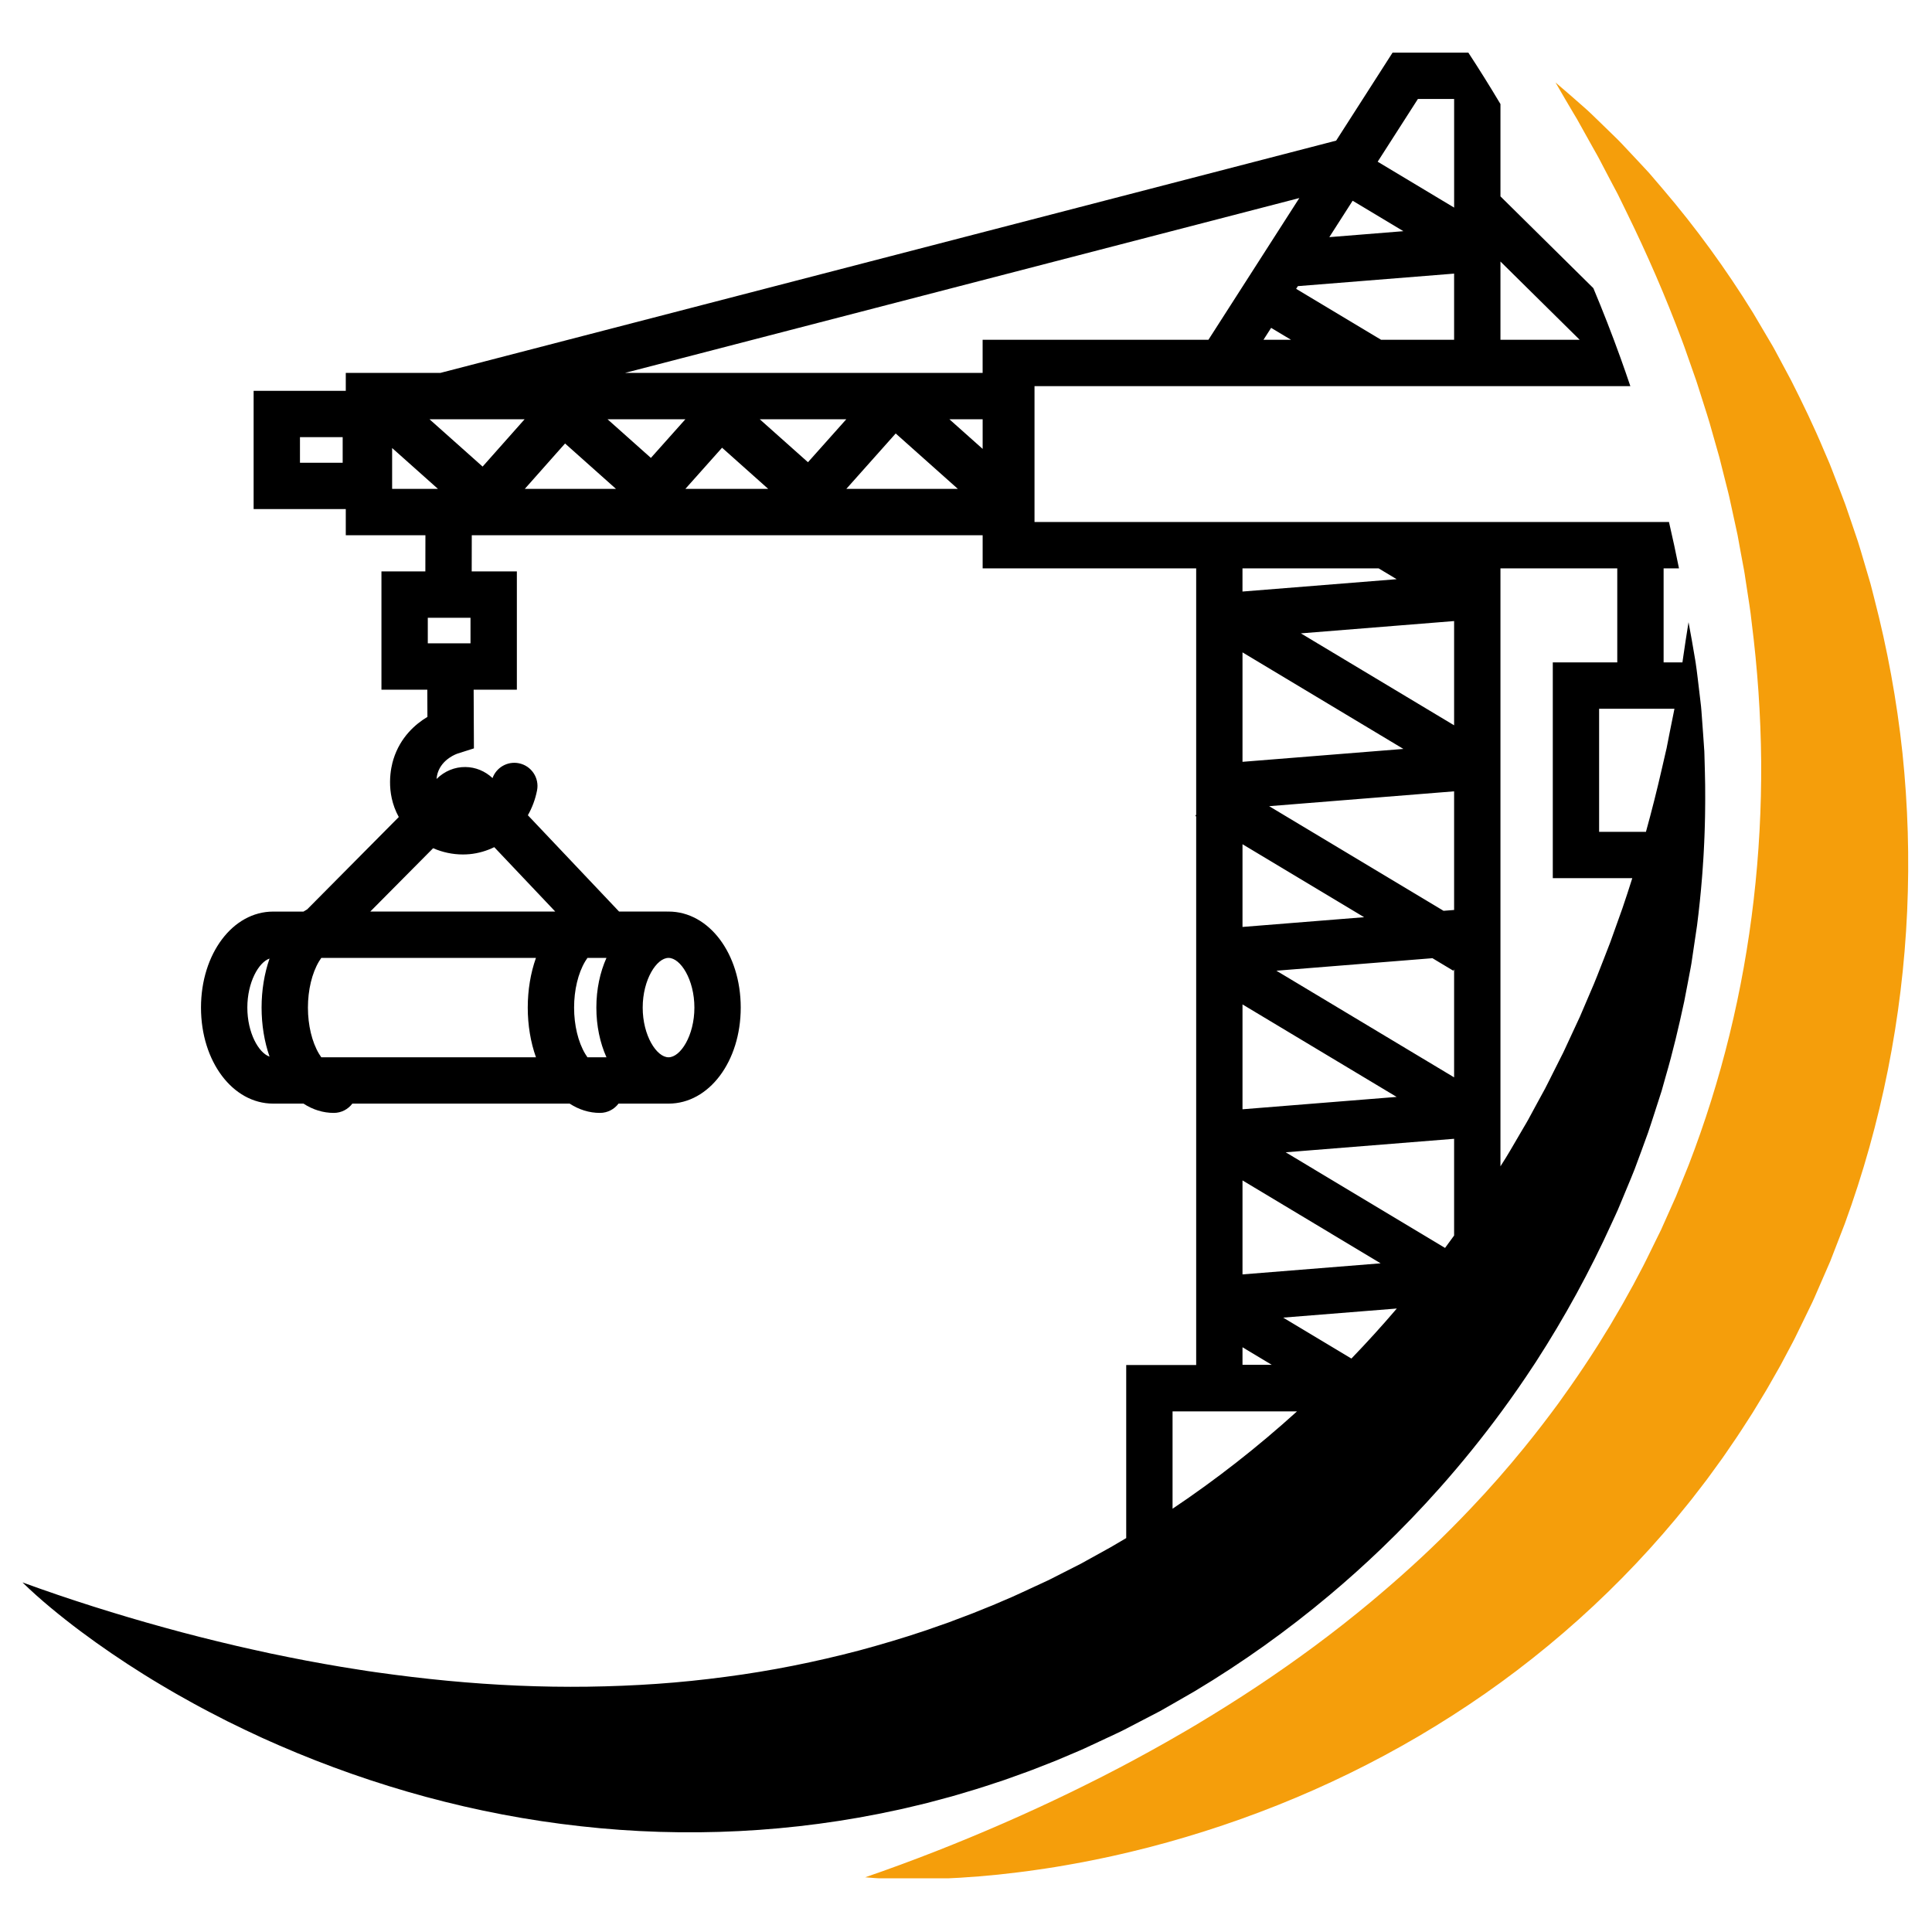
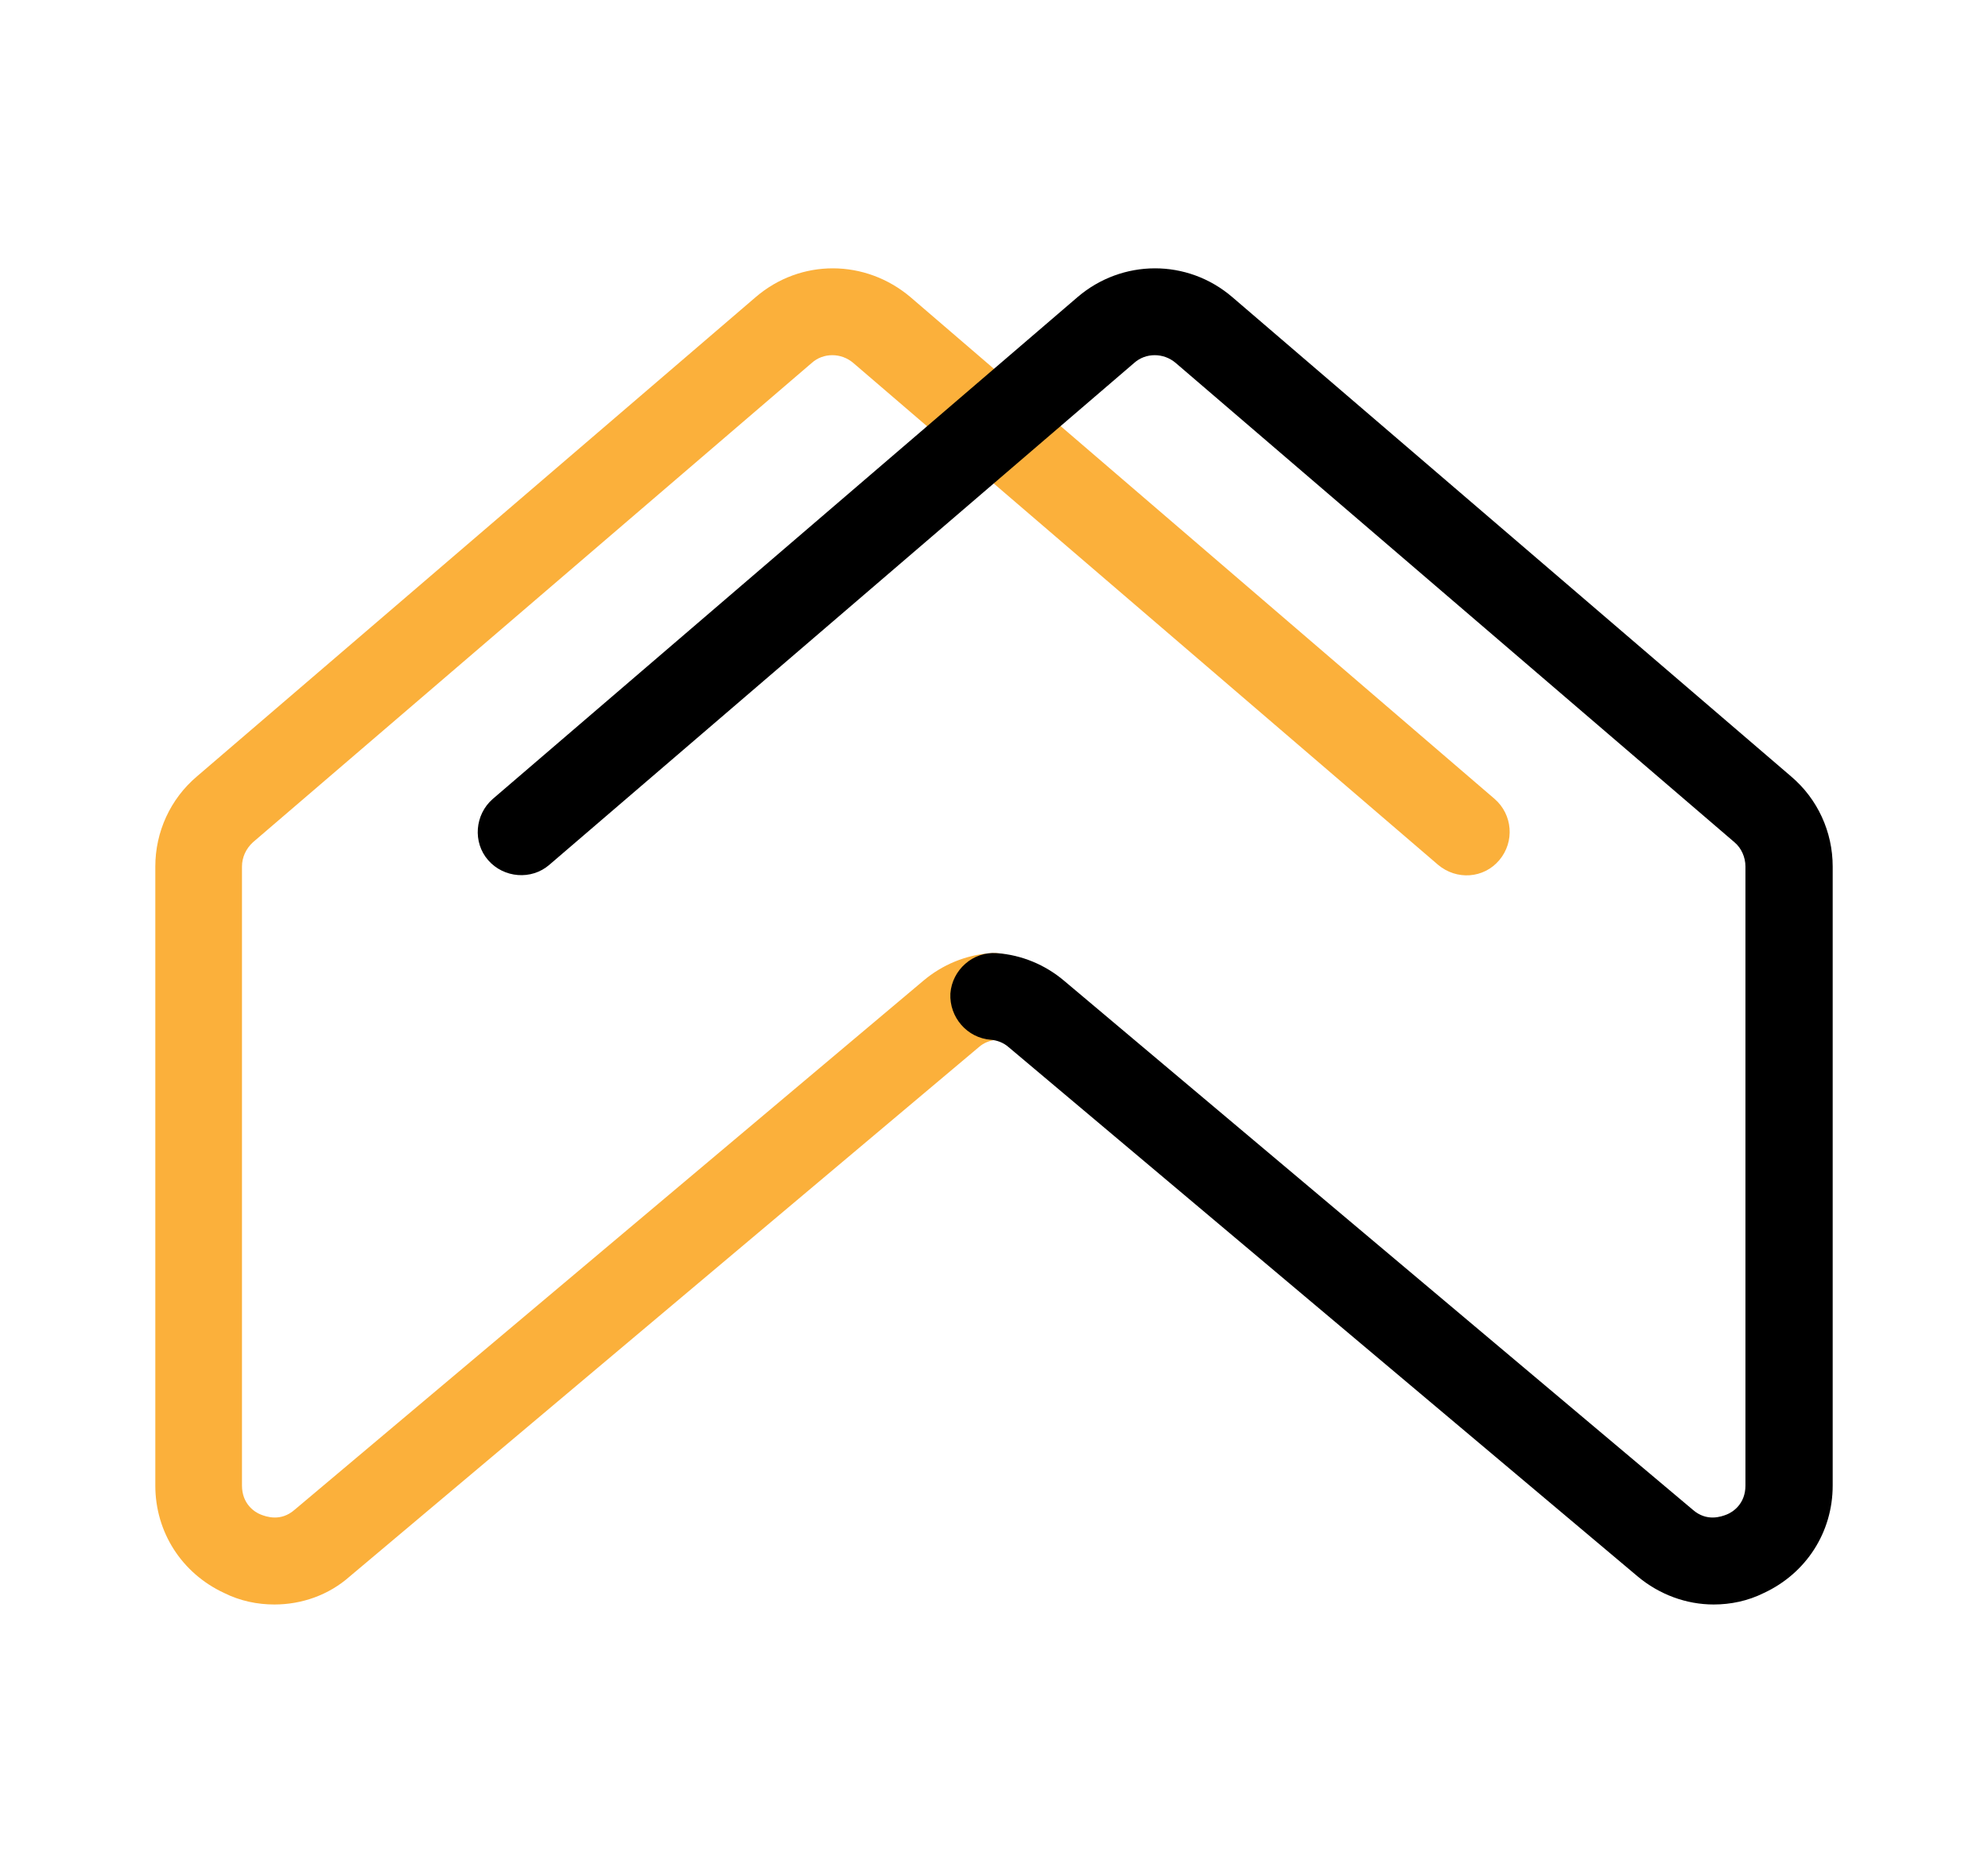
- <svg xmlns="http://www.w3.org/2000/svg" width="512" zoomAndPan="magnify" viewBox="0 0 384 384" height="512" preserveAspectRatio="xMidYMid meet" version="1.0">
-   <defs>
-     <clipPath id="9351fee59b">
-       <path d="M 4.469 10.328 L 339 10.328 L 339 365 L 4.469 365 Z M 4.469 10.328 " clip-rule="nonzero" />
-     </clipPath>
-     <clipPath id="390837548a">
-       <path d="M 171 16 L 379.469 16 L 379.469 373.328 L 171 373.328 Z M 171 16 " clip-rule="nonzero" />
-     </clipPath>
-   </defs>
-   <g clip-path="url(#9351fee59b)">
-     <path fill="#000000" d="M 338.914 156.324 C 338.914 156.184 338.91 156.039 338.91 155.895 C 338.898 155.18 338.887 154.461 338.867 153.746 C 338.867 153.68 338.867 153.609 338.863 153.539 L 338.855 153.27 L 338.855 153.262 L 338.828 152.176 L 338.762 149.766 L 338.746 149.293 L 338.711 148.82 L 338.648 147.879 L 338.516 145.992 L 338.242 142.234 L 338.172 141.297 C 338.148 140.984 338.129 140.672 338.09 140.359 L 337.871 138.488 C 337.727 137.238 337.578 135.996 337.426 134.754 C 337.293 133.723 337.184 132.691 337.016 131.66 C 336.988 131.453 336.949 131.246 336.914 131.039 C 336.504 128.566 336.07 126.109 335.609 123.664 C 335.207 126.133 334.836 128.594 334.484 131.035 C 334.457 131.246 334.43 131.453 334.398 131.66 L 330.656 131.66 L 330.656 112.965 L 333.711 112.965 C 333.109 109.949 332.449 106.879 331.723 103.754 L 205.617 103.754 L 205.617 76.746 L 324.043 76.746 C 323.422 74.898 322.773 73.039 322.102 71.168 C 320.371 66.363 318.559 61.73 316.691 57.273 C 310.535 51.195 304.383 45.113 298.227 39.031 L 298.227 20.684 C 296.082 17.078 293.945 13.672 291.848 10.465 L 276.781 10.465 L 268.414 23.516 L 265.57 27.949 C 234.344 36.047 203.121 44.145 171.898 52.242 L 87.516 74.121 L 68.727 74.121 L 68.727 77.676 L 50.41 77.676 L 50.41 101.184 L 68.727 101.184 L 68.727 106.379 L 84.555 106.379 L 84.543 113.574 L 75.816 113.574 L 75.816 137.082 L 84.93 137.082 L 84.953 142.488 C 82.562 143.922 79.57 146.512 78.199 150.902 C 77.727 152.406 76.52 157.418 79.262 162.391 L 61.062 180.738 C 60.809 180.875 60.562 181.023 60.32 181.184 L 54.297 181.184 C 50.273 181.184 46.688 183.277 44.109 186.711 C 41.527 190.145 39.949 194.918 39.949 200.266 C 39.949 210.969 46.25 219.352 54.297 219.352 L 60.32 219.352 C 62.172 220.559 64.223 221.199 66.34 221.199 C 67.852 221.199 69.188 220.473 70.031 219.352 L 113.223 219.352 C 115.078 220.559 117.125 221.199 119.242 221.199 C 120.754 221.199 122.09 220.473 122.934 219.352 L 132.582 219.352 L 132.582 219.348 C 132.684 219.352 132.777 219.352 132.883 219.352 C 140.926 219.352 147.227 210.973 147.227 200.266 C 147.227 189.562 140.926 181.18 132.883 181.18 C 132.781 181.18 132.684 181.184 132.582 181.184 L 132.582 181.18 L 123.047 181.18 L 104.918 162.035 C 105.77 160.535 106.395 158.875 106.742 157.105 C 107.234 154.609 105.605 152.188 103.109 151.699 C 100.848 151.258 98.652 152.547 97.895 154.648 C 96.395 153.25 94.504 152.473 92.516 152.453 C 90.379 152.422 88.344 153.27 86.766 154.828 C 86.828 154.203 86.957 153.758 86.988 153.648 C 87.883 150.793 90.844 149.812 90.969 149.773 L 94.195 148.746 L 94.141 137.078 L 102.73 137.078 L 102.73 113.574 L 93.754 113.574 L 93.77 106.379 L 195.309 106.379 L 195.309 112.965 L 237.75 112.965 L 237.75 161.914 L 237.59 162.176 C 237.645 162.207 237.695 162.238 237.75 162.266 L 237.75 271.309 L 223.844 271.309 L 223.844 305.707 C 222.82 306.324 221.793 306.926 220.758 307.52 L 214.828 310.801 L 208.793 313.867 L 208.414 314.059 L 208.031 314.238 L 205.723 315.305 L 202.652 316.727 C 201.637 317.219 200.59 317.645 199.559 318.09 L 198.004 318.758 L 197.227 319.09 L 196.441 319.402 L 193.305 320.668 C 192.258 321.082 191.195 321.457 190.145 321.863 L 188.562 322.465 L 186.969 323.02 L 185.375 323.578 C 184.84 323.766 184.312 323.965 183.777 324.133 C 179.508 325.57 175.188 326.848 170.832 328.027 C 162.109 330.32 153.227 332.113 144.211 333.285 C 139.703 333.887 135.164 334.359 130.598 334.676 C 126.031 334.996 121.441 335.176 116.828 335.242 C 107.605 335.367 98.301 334.953 88.961 334.066 C 84.289 333.625 79.609 333.059 74.918 332.398 C 73.746 332.242 72.574 332.055 71.402 331.871 C 70.23 331.691 69.059 331.5 67.883 331.309 C 65.535 330.926 63.195 330.488 60.844 330.055 C 59.668 329.84 58.496 329.598 57.324 329.367 L 53.797 328.645 C 52.629 328.387 51.449 328.141 50.277 327.871 C 49.105 327.609 47.926 327.355 46.754 327.074 C 42.059 325.973 37.355 324.789 32.664 323.488 C 27.965 322.195 23.27 320.805 18.57 319.316 C 13.875 317.824 9.188 316.242 4.469 314.516 C 6.266 316.277 8.156 317.945 10.09 319.555 C 12.027 321.164 14.008 322.727 16.027 324.234 C 18.051 325.75 20.109 327.211 22.195 328.637 C 23.242 329.348 24.293 330.047 25.348 330.742 C 26.414 331.426 27.477 332.117 28.551 332.785 C 29.09 333.117 29.625 333.461 30.164 333.785 L 31.797 334.766 C 32.34 335.094 32.887 335.414 33.434 335.734 C 33.98 336.055 34.523 336.379 35.078 336.691 C 36.184 337.309 37.289 337.941 38.402 338.547 L 40.078 339.461 L 41.766 340.348 C 42.895 340.945 44.027 341.516 45.164 342.098 C 46.301 342.668 47.453 343.215 48.602 343.773 C 49.75 344.316 50.902 344.867 52.066 345.395 C 53.234 345.91 54.398 346.445 55.574 346.949 C 74.336 355.082 94.512 360.672 115.352 362.973 C 136.172 365.316 157.648 364.301 178.461 359.723 C 179.113 359.594 179.762 359.434 180.41 359.281 L 182.352 358.82 L 184.297 358.352 L 188.156 357.32 C 188.797 357.148 189.445 356.984 190.082 356.785 L 193.91 355.641 C 195.188 355.258 196.445 354.828 197.715 354.414 L 199.613 353.789 L 201.492 353.117 L 203.371 352.441 C 203.996 352.211 204.629 352 205.25 351.75 L 208.965 350.297 L 209.895 349.93 L 212.652 348.762 C 213.875 348.238 215.109 347.742 216.309 347.16 L 219.922 345.473 L 221.73 344.629 C 222.328 344.34 222.938 344.078 223.523 343.758 L 230.602 340.078 C 232.914 338.77 235.211 337.434 237.516 336.109 C 246.922 330.473 255.863 324.09 264.234 317.062 C 267.758 314.105 271.184 311.031 274.5 307.852 C 278.574 303.945 282.484 299.879 286.219 295.672 C 290.543 290.801 294.629 285.742 298.469 280.516 C 300.688 277.5 302.82 274.426 304.863 271.305 C 305.02 271.074 305.168 270.848 305.316 270.617 C 311.004 261.816 316.023 252.629 320.324 243.16 L 321.137 241.391 C 321.273 241.094 321.418 240.805 321.539 240.504 L 321.918 239.605 L 323.414 236.008 C 323.906 234.809 324.422 233.621 324.887 232.41 L 326.238 228.766 L 327.566 225.117 C 327.988 223.895 328.375 222.656 328.777 221.434 C 329.176 220.203 329.582 218.977 329.965 217.746 L 330.262 216.824 C 330.352 216.516 330.434 216.207 330.523 215.895 L 331.047 214.031 C 332.496 209.086 333.672 204.07 334.75 199.055 L 335.477 195.277 L 335.832 193.395 L 336.012 192.449 C 336.074 192.137 336.137 191.824 336.18 191.504 L 337.305 183.922 C 337.703 180.797 338.031 177.668 338.281 174.535 C 338.285 174.488 338.289 174.438 338.293 174.391 C 338.32 174.051 338.348 173.711 338.371 173.375 C 338.387 173.164 338.402 172.953 338.414 172.746 C 338.426 172.625 338.43 172.504 338.441 172.383 C 338.461 172.059 338.484 171.738 338.504 171.414 C 338.508 171.352 338.516 171.289 338.52 171.223 C 338.547 170.805 338.57 170.391 338.598 169.973 C 338.605 169.82 338.613 169.672 338.621 169.523 C 338.629 169.359 338.637 169.191 338.648 169.027 C 338.656 168.836 338.668 168.641 338.676 168.449 C 338.695 168.105 338.711 167.758 338.727 167.414 C 338.734 167.215 338.742 167.012 338.75 166.809 C 338.754 166.703 338.762 166.602 338.766 166.496 C 338.777 166.188 338.789 165.875 338.801 165.566 C 338.809 165.363 338.816 165.156 338.82 164.953 C 338.828 164.723 338.836 164.496 338.84 164.266 C 338.844 164.156 338.848 164.047 338.852 163.938 C 338.852 163.914 338.852 163.895 338.852 163.871 C 338.867 163.441 338.875 163.012 338.883 162.578 C 338.887 162.508 338.887 162.438 338.887 162.367 C 338.895 162.148 338.895 161.934 338.898 161.715 C 338.902 161.484 338.906 161.254 338.906 161.023 C 338.906 160.879 338.91 160.734 338.91 160.59 C 338.918 160.32 338.918 160.047 338.918 159.773 C 338.922 159.57 338.922 159.363 338.922 159.16 C 338.922 158.949 338.922 158.738 338.922 158.527 C 338.926 157.797 338.922 157.062 338.914 156.324 Z M 298.227 51.98 C 303.477 57.164 308.727 62.352 313.973 67.535 L 298.227 67.535 Z M 68.109 91.973 L 59.621 91.973 L 59.621 86.887 L 68.109 86.887 Z M 53.574 210.012 C 51.398 209.266 49.16 205.273 49.16 200.266 C 49.16 195.258 51.398 191.266 53.574 190.52 C 52.543 193.484 51.992 196.82 51.992 200.266 C 51.992 203.711 52.543 207.051 53.574 210.012 Z M 132.879 190.391 C 135.254 190.391 138.016 194.707 138.016 200.27 C 138.016 205.828 135.254 210.145 132.879 210.145 C 130.504 210.145 127.742 205.828 127.742 200.27 C 127.742 194.707 130.504 190.391 132.879 190.391 Z M 116.309 191.082 C 116.453 190.836 116.605 190.605 116.758 190.391 L 120.539 190.391 C 119.258 193.258 118.531 196.629 118.531 200.27 C 118.531 203.906 119.258 207.277 120.539 210.145 L 116.758 210.145 C 116.605 209.93 116.453 209.699 116.309 209.453 C 114.906 207.105 114.105 203.758 114.105 200.27 C 114.105 196.773 114.906 193.43 116.309 191.082 Z M 251.125 67.535 L 252.648 65.164 L 255.207 66.699 C 255.672 66.977 256.137 67.258 256.602 67.535 Z M 289.016 67.535 L 274.504 67.535 C 273.453 66.906 272.402 66.277 271.352 65.645 C 267.547 63.363 263.746 61.082 259.941 58.801 L 257.621 57.406 L 257.961 56.871 C 262.156 56.535 266.352 56.199 270.547 55.863 C 276.703 55.371 282.859 54.875 289.016 54.383 Z M 281.816 19.676 L 289.02 19.676 L 289.02 41.262 C 283.953 38.219 278.887 35.18 273.824 32.141 Z M 268.848 39.898 C 269.039 40.016 269.234 40.129 269.426 40.242 C 272.598 42.148 275.766 44.047 278.934 45.949 C 275.91 46.195 272.887 46.434 269.863 46.68 C 267.98 46.828 266.094 46.98 264.211 47.133 Z M 77.938 97.172 L 77.938 89.047 L 87.051 97.172 Z M 106.527 210.145 L 63.859 210.145 C 63.703 209.93 63.551 209.699 63.406 209.453 C 62.004 207.105 61.203 203.758 61.203 200.27 C 61.203 196.777 62.004 193.43 63.406 191.082 C 63.551 190.84 63.703 190.609 63.859 190.395 L 106.523 190.395 C 105.461 193.391 104.895 196.773 104.895 200.27 C 104.895 203.762 105.461 207.148 106.527 210.145 Z M 92 169.832 C 92.453 169.832 92.906 169.812 93.355 169.77 C 95.074 169.605 96.719 169.121 98.238 168.379 L 110.363 181.18 L 73.594 181.18 L 86.09 168.586 C 87.965 169.41 89.984 169.832 92 169.832 Z M 93.516 127.867 L 85.027 127.867 L 85.027 122.785 L 93.516 122.785 Z M 103.836 83.82 C 101.195 86.793 98.559 89.766 95.922 92.738 L 91.91 89.16 L 85.367 83.332 L 104.27 83.332 Z M 104.305 97.172 C 106.445 94.758 108.586 92.344 110.723 89.934 L 112.312 88.148 C 115.371 90.875 118.434 93.605 121.492 96.332 L 122.434 97.172 Z M 129.371 91.012 L 127.625 89.457 C 125.332 87.418 123.043 85.375 120.758 83.336 L 136.219 83.336 Z M 136.277 97.172 C 136.266 97.16 136.254 97.148 136.246 97.141 L 143.516 88.988 L 152.691 97.172 Z M 160.59 91.871 L 151.012 83.336 L 168.203 83.336 Z M 168.211 97.172 L 178.027 86.156 L 190.383 97.172 Z M 195.309 89.223 L 188.703 83.336 L 195.309 83.336 Z M 195.309 74.121 L 124.211 74.121 L 174.211 61.156 C 202.223 53.891 230.234 46.625 258.25 39.363 L 240.184 67.535 L 195.305 67.535 L 195.305 74.121 Z M 246.957 112.965 L 274.012 112.965 L 277.078 114.809 L 277.594 115.117 L 277.133 115.156 L 246.953 117.574 L 246.953 112.965 Z M 246.957 129.664 L 278.934 148.855 L 246.957 151.418 Z M 246.957 167.797 C 255.012 172.629 263.07 177.465 271.129 182.301 L 246.957 184.238 Z M 246.957 199.637 C 257.168 205.766 267.383 211.891 277.594 218.02 L 246.957 220.477 Z M 246.957 234.617 L 274.41 251.094 L 246.957 253.297 Z M 246.957 267.777 C 248.895 268.945 250.836 270.109 252.773 271.27 L 246.957 271.27 Z M 233.055 299.871 L 233.055 280.52 L 257.793 280.52 C 250 287.582 241.734 294.059 233.055 299.871 Z M 277.629 260.078 C 274.715 263.488 271.703 266.809 268.602 270.023 C 264.082 267.316 259.559 264.598 255.039 261.887 Z M 289.016 245.57 C 288.422 246.398 287.824 247.219 287.215 248.035 L 255.539 229.027 L 289.016 226.344 Z M 289.016 214.133 C 277.246 207.066 265.469 200.004 253.695 192.938 L 284.711 190.449 C 286.094 191.281 287.477 192.109 288.855 192.938 L 289.016 192.676 Z M 289.016 180.863 L 286.918 181.031 C 275.363 174.098 263.809 167.164 252.254 160.234 L 286.465 157.488 L 289.016 157.285 Z M 289.016 144.16 L 281.73 139.789 L 258.555 125.887 L 278.645 124.273 L 289.016 123.441 Z M 322.473 180.52 L 320.066 187.254 C 319.223 189.48 318.336 191.688 317.477 193.898 C 317.062 195.004 316.574 196.086 316.113 197.176 L 314.719 200.438 L 314.023 202.066 L 313.277 203.672 L 311.789 206.879 L 311.047 208.477 C 310.922 208.746 310.805 209.016 310.672 209.277 L 310.273 210.062 C 309.738 211.109 309.215 212.164 308.688 213.215 C 308.16 214.262 307.648 215.312 307.105 216.352 L 305.422 219.438 L 303.754 222.52 C 303.484 223.035 303.164 223.527 302.875 224.035 L 301.992 225.551 C 300.805 227.562 299.672 229.59 298.398 231.543 C 298.344 231.637 298.285 231.727 298.227 231.816 C 298.227 231.816 298.227 231.816 298.227 231.82 L 298.227 112.965 L 321.445 112.965 L 321.445 131.66 L 308.629 131.66 L 308.629 174.539 L 324.43 174.539 C 323.801 176.547 323.148 178.539 322.473 180.52 Z M 332.594 141.957 L 331.867 145.559 L 331.516 147.355 L 331.34 148.25 L 331.254 148.699 L 331.148 149.145 L 330.328 152.707 C 329.359 156.957 328.297 161.168 327.145 165.332 L 317.836 165.332 L 317.836 140.871 L 332.809 140.871 C 332.738 141.234 332.66 141.594 332.594 141.957 Z M 332.594 141.957 " fill-opacity="1" fill-rule="nonzero" />
-   </g>
-   <g clip-path="url(#390837548a)">
-     <path fill="#f59e0b" d="M 378.129 149.664 C 377.012 139.246 375.125 128.945 372.508 118.883 L 372.027 116.992 C 371.945 116.68 371.871 116.363 371.781 116.051 L 371.508 115.113 L 370.406 111.379 C 370.031 110.141 369.688 108.891 369.285 107.656 L 368.039 103.973 L 366.781 100.305 C 366.34 99.09 365.859 97.887 365.402 96.68 C 364.938 95.473 364.48 94.266 364.008 93.066 L 363.652 92.164 C 363.531 91.867 363.402 91.574 363.273 91.277 L 362.508 89.5 C 360.543 84.797 358.328 80.211 356.039 75.684 C 356.012 75.633 355.984 75.586 355.961 75.535 L 354.145 72.141 L 353.238 70.449 L 352.785 69.605 C 352.633 69.32 352.484 69.039 352.32 68.766 L 351.594 67.539 L 348.422 62.164 C 343.051 53.477 337.062 45.242 330.504 37.57 L 328.051 34.703 L 327.742 34.344 L 327.418 33.996 L 326.777 33.305 L 325.488 31.918 L 322.91 29.172 L 322.266 28.488 C 322.051 28.258 321.84 28.031 321.609 27.812 L 320.262 26.496 C 319.367 25.617 318.469 24.742 317.566 23.875 C 316.66 23.012 315.785 22.125 314.832 21.309 C 312.957 19.648 311.074 18.008 309.176 16.398 C 310.422 18.57 311.676 20.715 312.941 22.836 C 313.262 23.363 313.582 23.891 313.871 24.441 L 314.773 26.059 C 315.371 27.141 315.973 28.215 316.574 29.285 L 317.477 30.887 C 317.781 31.418 318.055 31.973 318.34 32.512 L 320.047 35.77 L 320.902 37.387 L 321.332 38.191 L 321.543 38.598 L 321.746 39.008 L 323.352 42.293 C 327.426 50.602 331.074 59.02 334.262 67.535 C 334.426 67.973 334.59 68.41 334.75 68.852 L 337.121 75.602 C 337.246 75.984 337.371 76.363 337.492 76.746 C 338.102 78.629 338.688 80.512 339.285 82.387 C 339.66 83.512 339.961 84.66 340.289 85.797 L 341.258 89.211 L 341.742 90.914 L 342.172 92.633 L 343.035 96.059 L 343.469 97.77 C 343.539 98.055 343.613 98.34 343.676 98.625 L 343.863 99.488 C 344.105 100.641 344.363 101.789 344.613 102.934 C 344.672 103.207 344.734 103.477 344.793 103.754 C 344.984 104.625 345.184 105.496 345.359 106.367 L 345.988 109.828 L 346.574 112.965 L 346.633 113.273 C 346.75 113.844 346.812 114.426 346.906 115.004 L 347.172 116.734 C 347.516 119.043 347.914 121.336 348.152 123.656 C 349.324 132.887 349.965 142.133 350.047 151.344 C 350.109 160.559 349.613 169.73 348.562 178.805 C 346.473 196.949 342.145 214.703 335.633 231.562 L 333.09 237.844 L 330.328 244.027 L 330.156 244.418 L 329.594 245.555 L 328.848 247.074 L 327.359 250.113 C 326.879 251.137 326.332 252.121 325.812 253.121 L 325.023 254.617 L 324.629 255.367 L 324.215 256.105 L 322.574 259.062 C 322.023 260.043 321.434 261.004 320.871 261.98 L 320.02 263.441 L 319.129 264.875 L 318.246 266.316 C 317.945 266.793 317.664 267.281 317.352 267.75 C 315.672 270.398 313.922 273.004 312.125 275.574 C 311.34 276.695 310.547 277.812 309.746 278.922 C 307.543 281.922 305.27 284.875 302.914 287.766 C 299.562 291.891 296.051 295.895 292.367 299.766 C 289.758 302.52 287.074 305.223 284.312 307.855 C 283.766 308.375 283.215 308.895 282.664 309.41 C 279.859 312.023 276.988 314.574 274.043 317.062 C 273.473 317.551 272.898 318.035 272.316 318.516 C 265.23 324.418 257.738 329.953 249.922 335.145 C 246.016 337.738 242.023 340.246 237.961 342.684 C 236.953 343.297 235.922 343.891 234.898 344.484 C 233.875 345.086 232.84 345.672 231.809 346.262 C 229.742 347.441 227.648 348.574 225.547 349.719 C 224.5 350.293 223.438 350.84 222.379 351.402 L 219.188 353.055 C 218.113 353.594 217.047 354.145 215.965 354.672 C 214.887 355.207 213.812 355.75 212.723 356.27 C 208.383 358.371 203.984 360.406 199.516 362.352 C 195.051 364.305 190.531 366.18 185.941 367.98 C 181.352 369.773 176.711 371.496 171.961 373.125 C 174.465 373.363 176.98 373.469 179.5 373.5 C 182.02 373.535 184.543 373.5 187.062 373.402 C 189.582 373.305 192.105 373.145 194.621 372.941 C 195.883 372.84 197.141 372.715 198.402 372.594 C 199.656 372.453 200.918 372.32 202.172 372.16 C 202.801 372.082 203.434 372.012 204.059 371.922 L 205.941 371.656 C 206.57 371.574 207.195 371.477 207.824 371.383 C 208.449 371.285 209.078 371.195 209.703 371.09 C 210.953 370.875 212.211 370.672 213.457 370.438 L 215.332 370.094 L 217.203 369.719 C 218.453 369.477 219.695 369.203 220.945 368.938 C 222.188 368.668 223.426 368.367 224.668 368.082 C 225.906 367.777 227.152 367.48 228.387 367.16 C 229.617 366.828 230.855 366.508 232.09 366.164 C 251.789 360.672 270.984 352.32 288.629 340.992 C 306.285 329.711 322.336 315.402 335.625 298.746 C 336.051 298.23 336.453 297.703 336.859 297.176 L 338.082 295.594 L 339.293 294.012 L 340.473 292.395 L 341.645 290.777 C 342.039 290.238 342.438 289.703 342.805 289.152 L 345.062 285.852 C 345.812 284.754 346.52 283.625 347.246 282.508 L 348.328 280.824 L 349.367 279.117 L 350.402 277.41 C 350.742 276.84 351.098 276.277 351.426 275.691 L 353.402 272.223 L 353.895 271.355 L 354.363 270.473 L 355.301 268.711 C 355.918 267.535 356.566 266.371 357.133 265.168 L 358.883 261.582 L 359.754 259.785 C 360.035 259.184 360.352 258.598 360.602 257.984 L 363.785 250.668 C 364.758 248.195 365.703 245.711 366.664 243.23 C 373.961 223.262 378.113 202.215 379.059 181.152 C 379.531 170.625 379.219 160.086 378.129 149.664 Z M 378.129 149.664 " fill-opacity="1" fill-rule="nonzero" />
-   </g>
+ <svg xmlns="http://www.w3.org/2000/svg" width="512" zoomAndPan="magnify" viewBox="0 0 384 360" height="480" preserveAspectRatio="xMidYMid meet" version="1.0">
+   <path fill="#fbb03b" d="M 52.992 309.914 C 49.754 309.914 46.406 309.246 43.281 307.684 C 35.133 303.891 30 295.973 30 286.938 L 30 167.371 C 30 160.676 32.902 154.32 38.035 149.969 L 145.961 57.395 C 154.668 49.918 167.168 50.031 175.871 57.395 L 288.707 154.32 C 292.168 157.332 292.613 162.574 289.602 166.141 C 286.59 169.711 281.344 170.047 277.77 167.035 L 164.824 70.109 C 162.48 68.102 159.02 68.102 156.789 70.109 L 48.863 162.684 C 47.523 163.91 46.742 165.586 46.742 167.371 L 46.742 286.938 C 46.742 290.508 49.195 292.07 50.312 292.516 C 51.43 292.961 54.219 293.965 56.898 291.625 L 178.328 189.453 C 182.012 186.332 186.586 184.434 191.387 184.102 C 195.961 183.766 199.98 187.223 200.316 191.906 C 200.648 196.594 197.191 200.496 192.504 200.832 C 191.273 200.941 190.047 201.387 189.043 202.281 L 67.613 304.449 C 63.484 308.129 58.238 309.914 52.992 309.914 Z M 52.992 309.914 " fill-opacity="1" fill-rule="nonzero" />
+   <path fill="#000000" d="M 331.008 309.914 C 325.762 309.914 320.516 308.02 316.277 304.449 L 194.848 202.281 C 193.84 201.387 192.613 200.941 191.387 200.832 C 186.809 200.496 183.352 196.48 183.574 191.906 C 183.91 187.336 187.926 183.766 192.504 184.102 C 197.301 184.434 201.879 186.332 205.559 189.453 L 326.992 291.625 C 329.668 293.965 332.461 292.961 333.574 292.516 C 334.691 292.07 337.148 290.508 337.148 286.938 L 337.148 167.371 C 337.148 165.586 336.367 163.801 335.027 162.684 L 227.102 70.109 C 224.758 68.102 221.297 68.102 219.066 70.109 L 106.117 167.035 C 102.656 170.047 97.301 169.602 94.285 166.141 C 91.273 162.684 91.719 157.332 95.18 154.32 L 208.129 57.395 C 216.723 50.031 229.332 49.918 238.039 57.395 L 345.965 149.969 C 351.098 154.32 354 160.676 354 167.371 L 354 286.938 C 354 295.973 348.867 303.891 340.719 307.684 C 337.594 309.246 334.246 309.914 331.008 309.914 Z M 331.008 309.914 " fill-opacity="1" fill-rule="nonzero" />
</svg>
